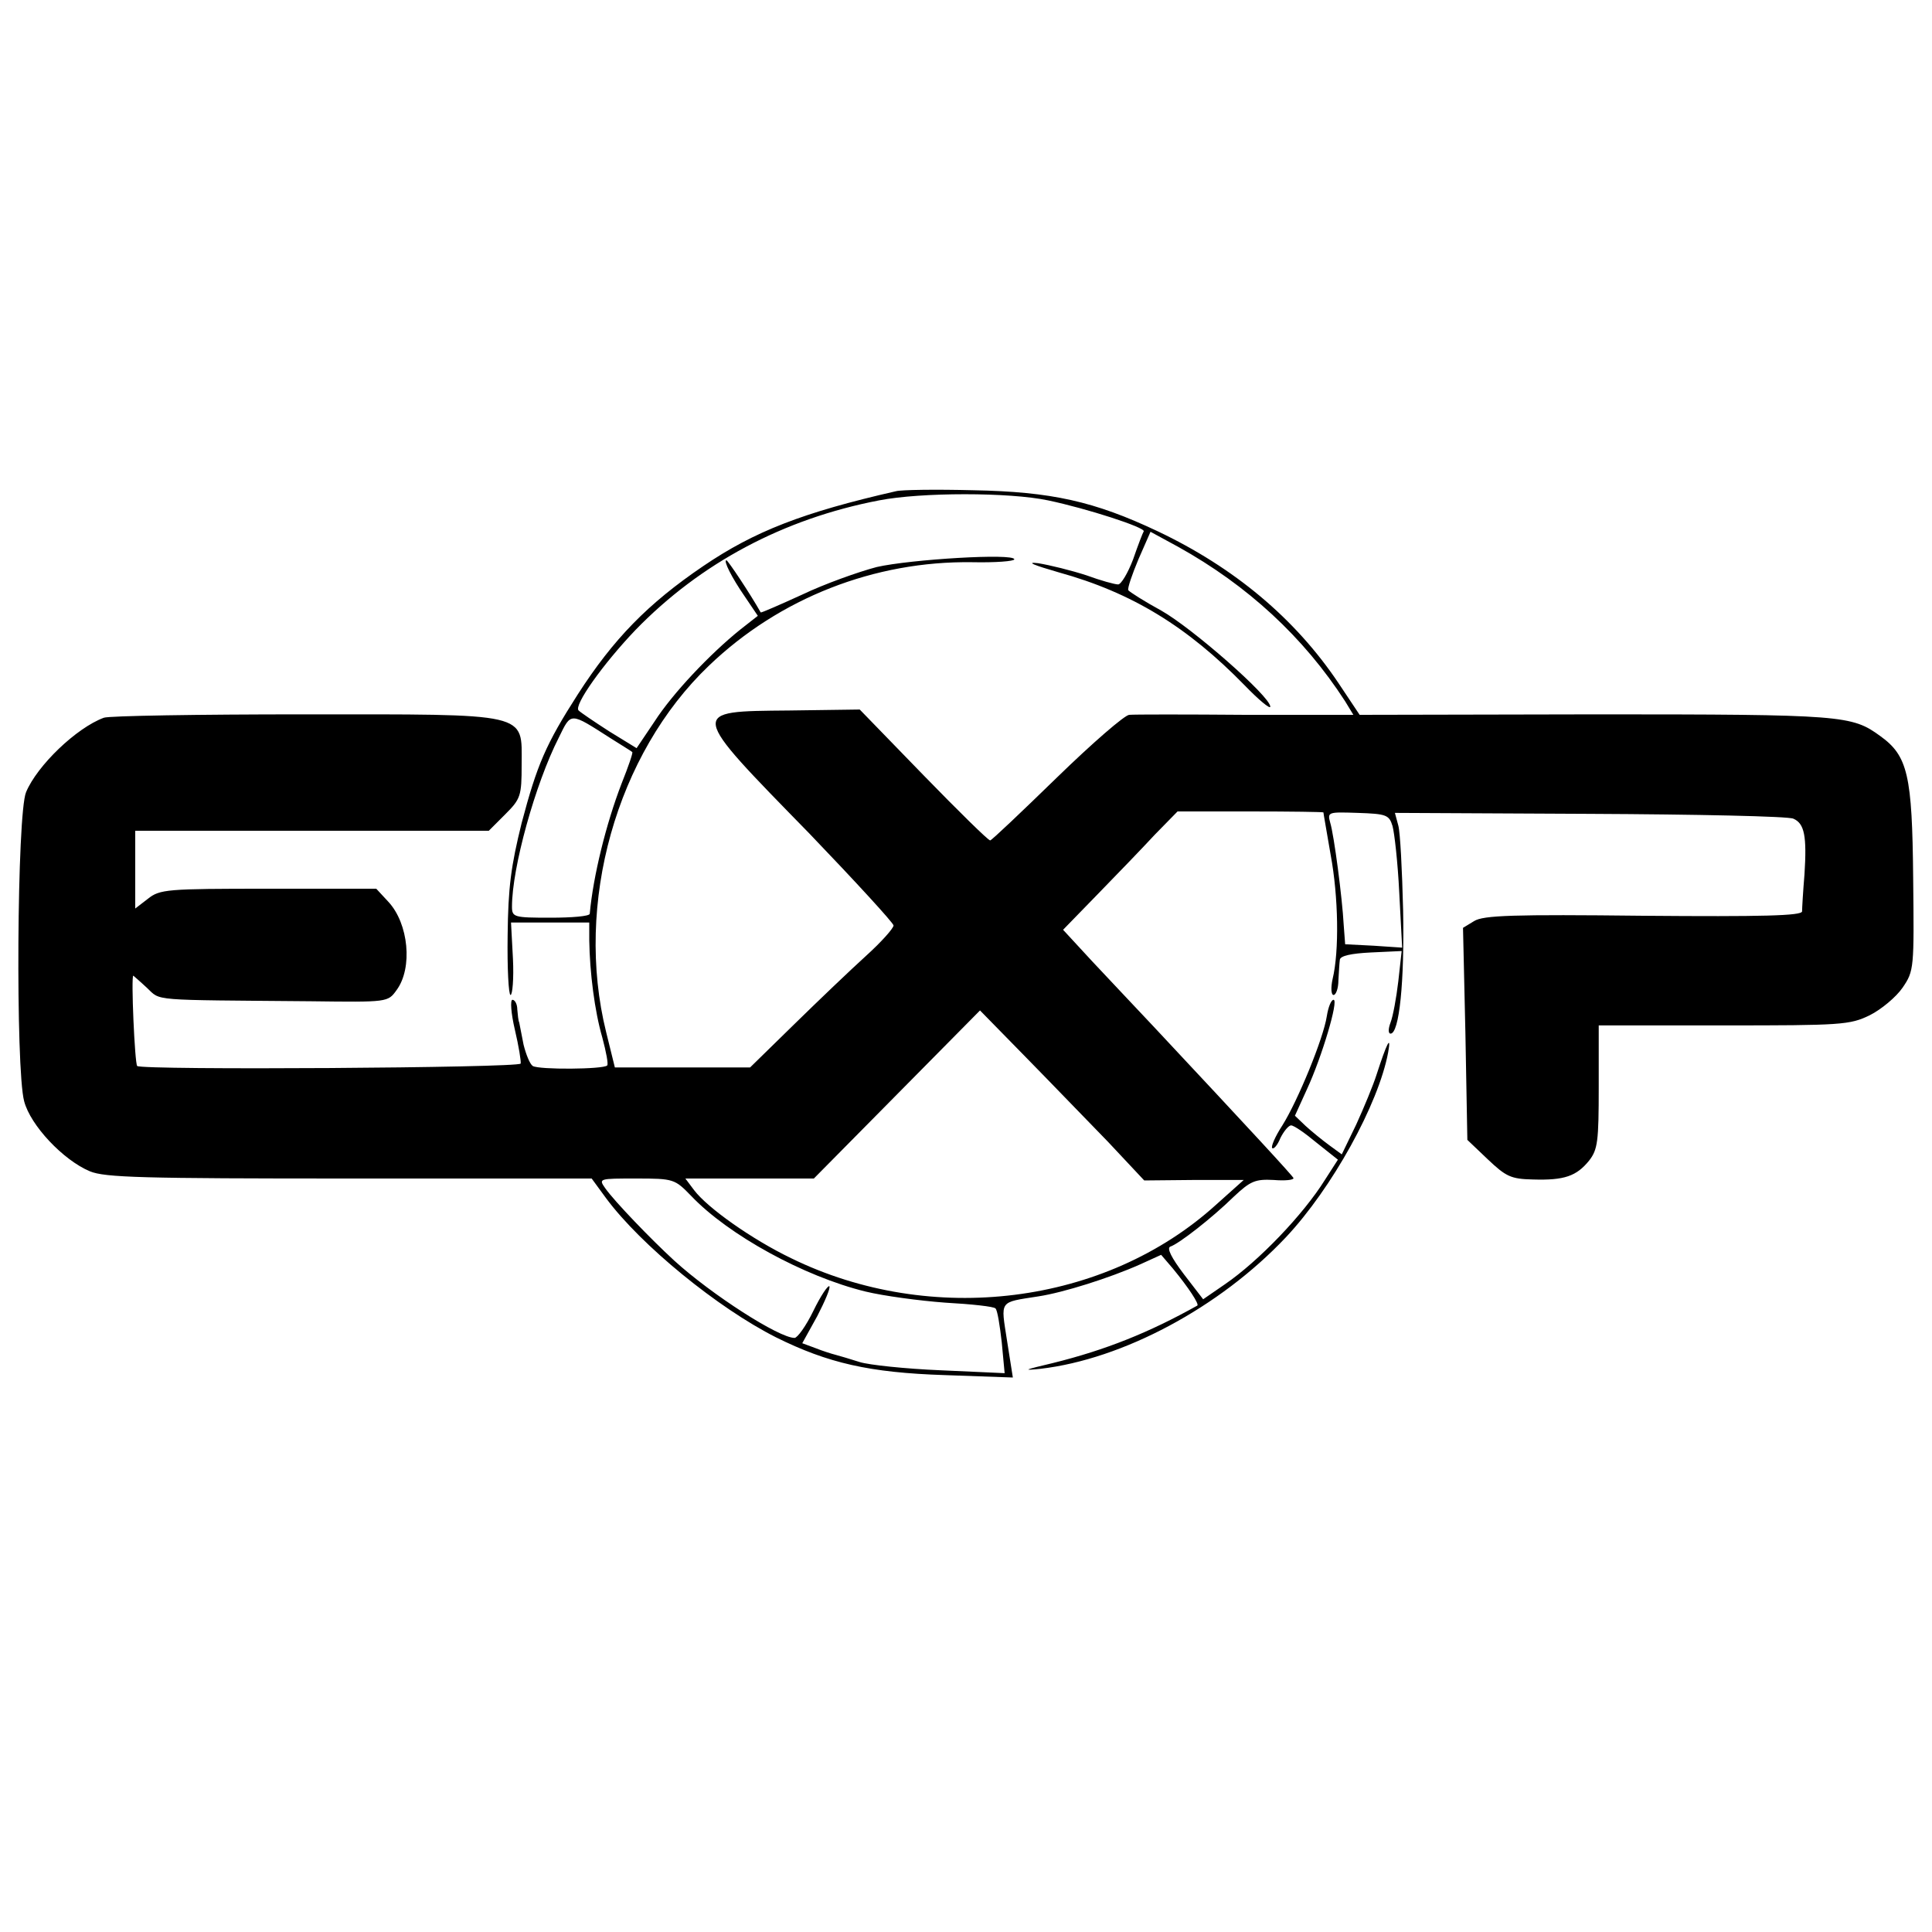
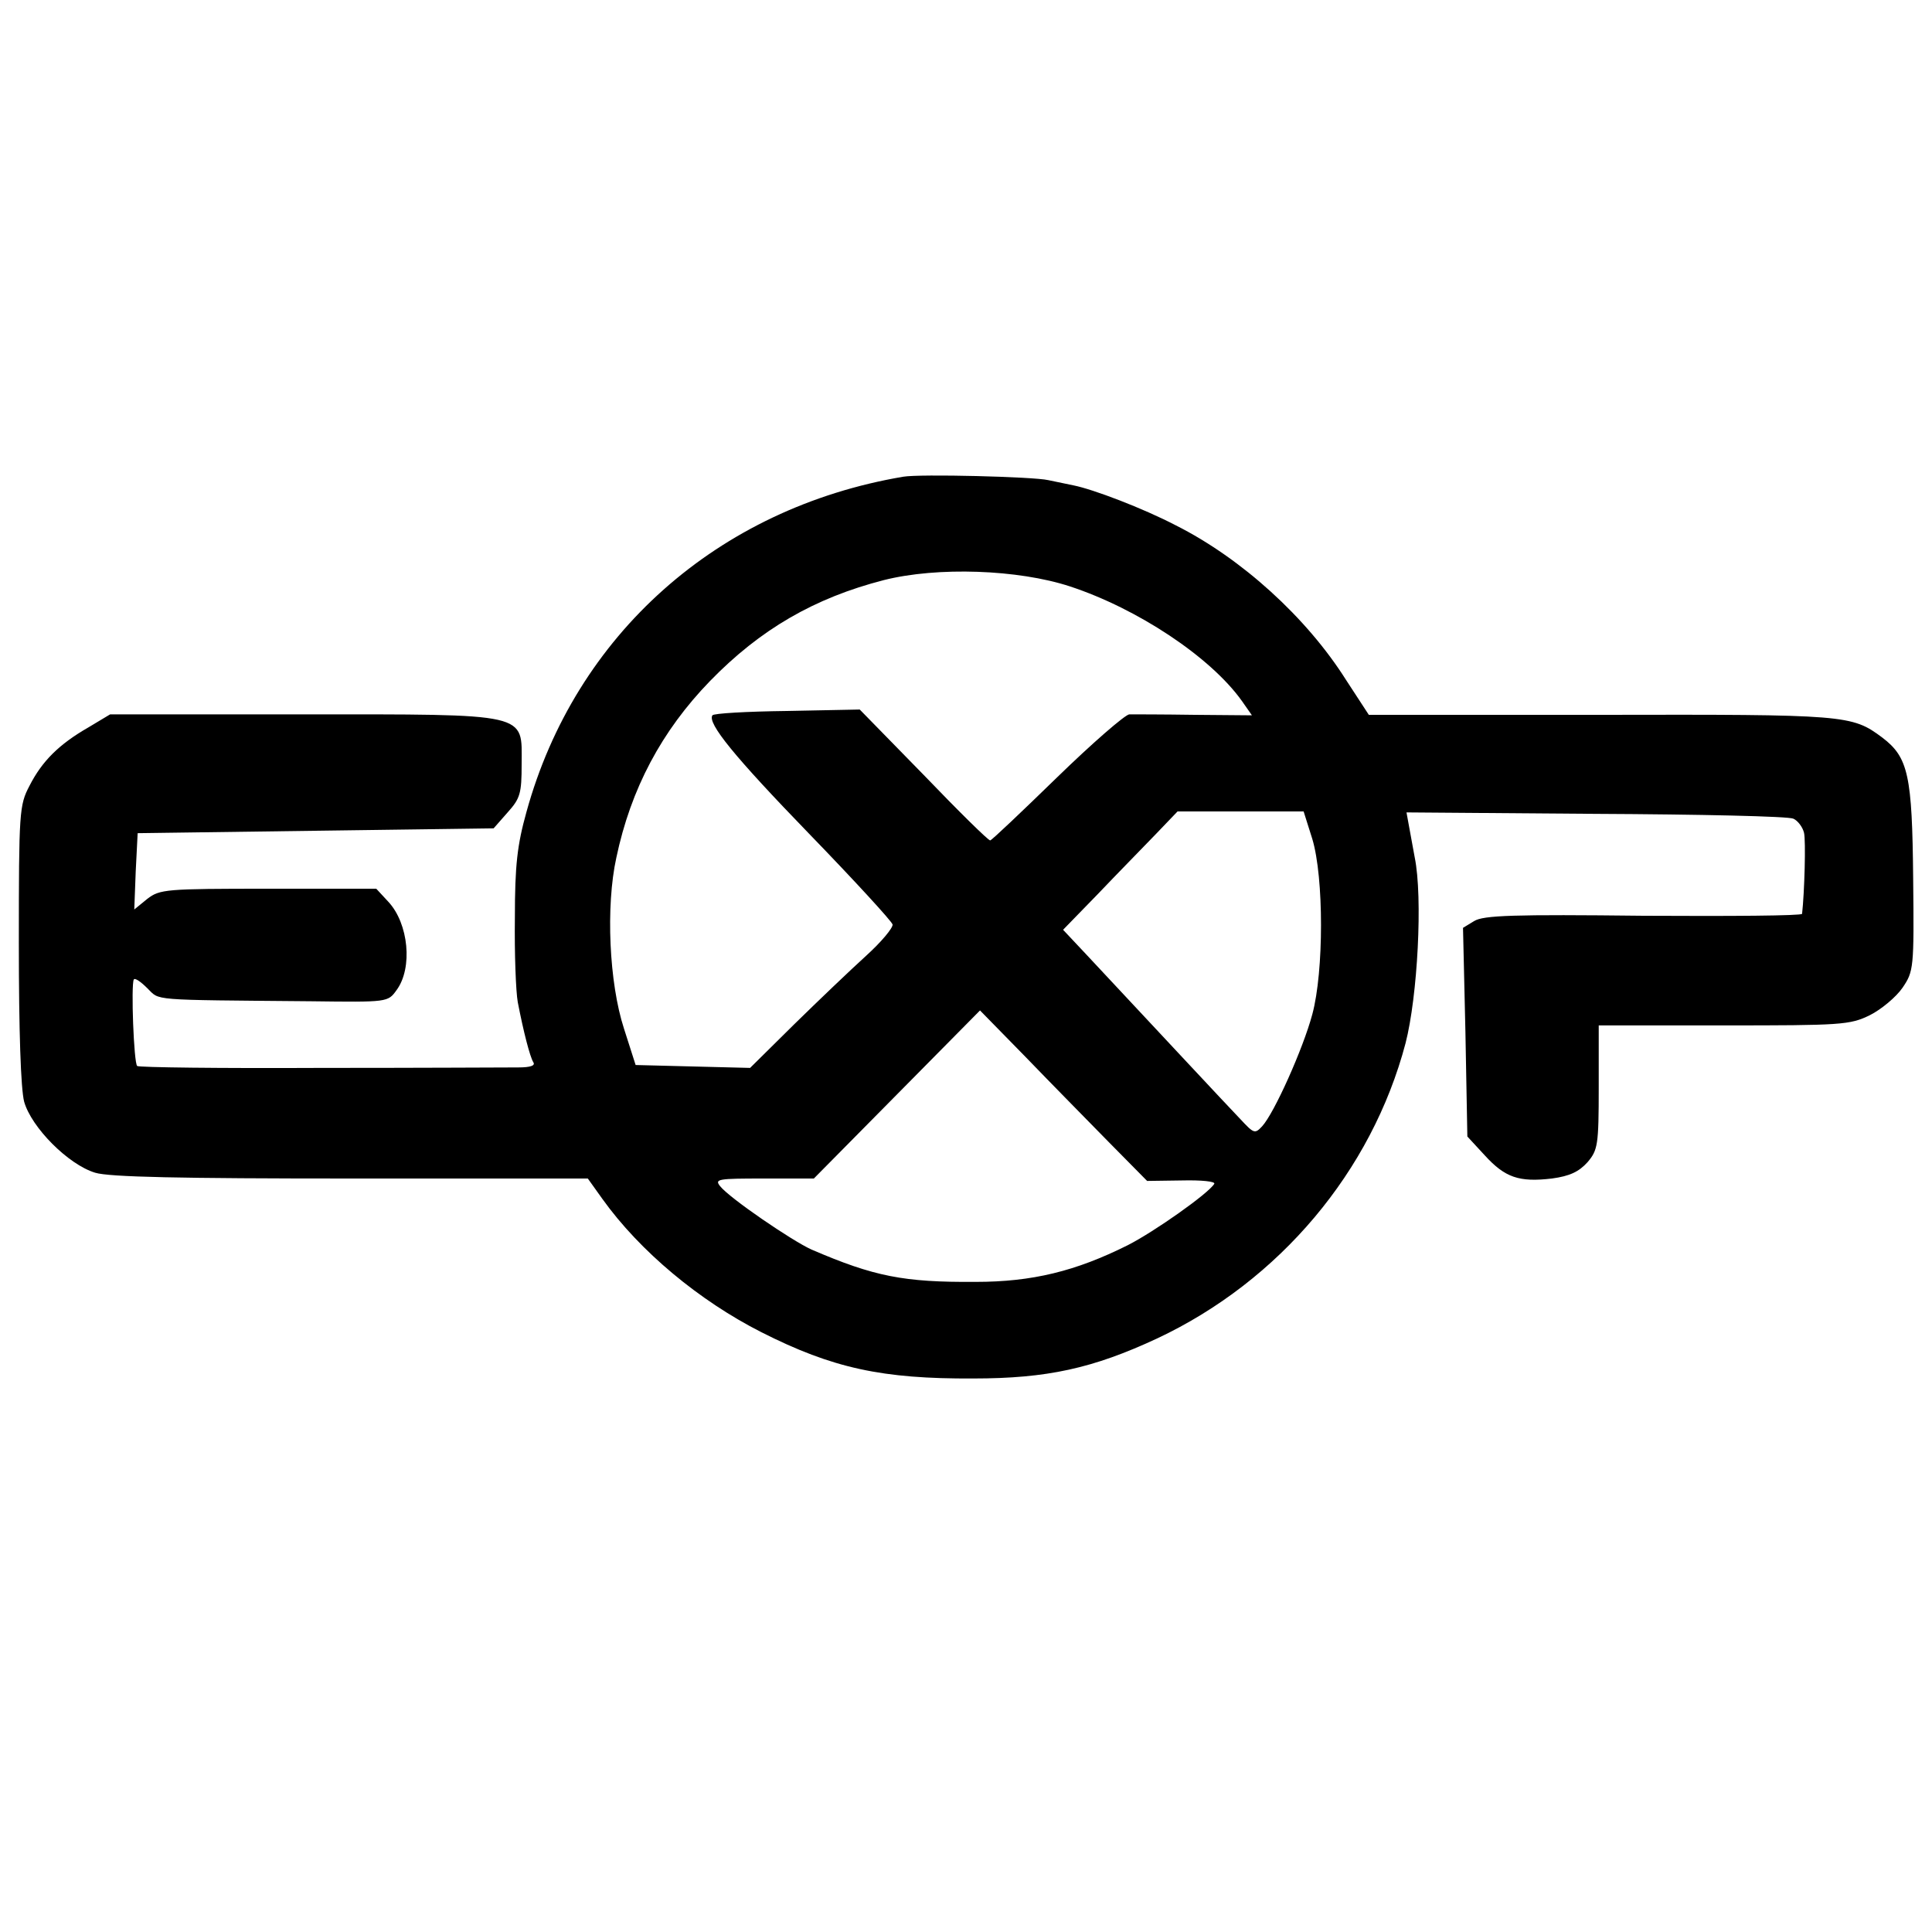
<svg xmlns="http://www.w3.org/2000/svg" version="1.0" width="400pt" height="400pt" viewBox="0 0 400 400" preserveAspectRatio="xMidYMid meet">
  <g transform="translate(0,400) scale(0.1,-0.1)" fill="#000000" stroke="none">
-     <path d="M1855 2983 c-193 -44 -293 -83 -399 -155 -115 -78 -186 -151 -260 -266 -66 -103 -84 -145 -116 -266 -22 -89 -28 -133 -29 -233 -1 -68 2 -123 6 -123 4 0 7 34 5 75 l-4 75 81 0 81 0 0 -37 c1 -66 11 -146 27 -201 8 -30 13 -56 10 -58 -8 -8 -141 -9 -154 -1 -6 4 -14 24 -19 44 -4 21 -8 41 -9 46 -2 4 -3 16 -4 27 0 11 -5 20 -10 20 -5 0 -3 -28 5 -62 8 -34 13 -65 12 -70 -3 -9 -785 -14 -794 -5 -5 5 -13 187 -8 187 0 0 13 -11 28 -25 30 -28 3 -25 340 -28 159 -2 159 -2 177 23 34 46 25 138 -17 183 l-25 27 -223 0 c-211 0 -225 -1 -250 -21 l-26 -20 0 80 0 81 366 0 366 0 34 34 c32 32 34 38 34 103 0 109 21 104 -453 104 -216 0 -402 -3 -412 -7 -57 -21 -138 -99 -161 -154 -19 -44 -22 -573 -4 -640 13 -50 81 -122 136 -145 31 -13 109 -15 538 -15 l501 0 30 -41 c72 -97 231 -227 352 -288 107 -53 193 -73 349 -78 l141 -5 -12 76 c-13 85 -18 79 65 92 52 8 147 38 210 66 l44 20 24 -28 c33 -40 55 -74 51 -77 -100 -56 -190 -92 -299 -119 -59 -14 -65 -16 -26 -12 171 20 371 127 508 272 96 102 192 276 212 383 7 39 -3 19 -24 -46 -7 -22 -26 -68 -42 -103 l-30 -62 -26 19 c-15 11 -37 29 -49 40 l-22 21 25 55 c31 67 66 185 55 185 -5 0 -11 -15 -14 -34 -7 -46 -60 -175 -92 -226 -15 -23 -24 -44 -21 -47 3 -3 11 6 17 21 7 14 17 26 22 26 6 0 29 -16 53 -36 l44 -35 -27 -42 c-45 -72 -137 -168 -207 -216 l-45 -31 -40 52 c-25 33 -36 54 -28 57 18 6 86 59 131 103 35 33 45 37 83 35 24 -2 42 0 41 4 -3 6 -85 95 -289 313 -37 39 -94 100 -128 136 l-60 65 72 74 c40 41 93 96 118 123 l47 48 151 0 c83 0 151 -1 151 -2 0 -2 7 -41 15 -88 16 -86 18 -199 4 -257 -4 -18 -3 -33 2 -33 5 0 10 14 10 30 1 17 2 36 3 43 1 8 23 13 64 15 l64 3 -7 -63 c-4 -34 -11 -72 -16 -85 -5 -13 -5 -23 0 -23 18 0 29 107 26 255 -2 83 -6 162 -10 176 l-7 26 404 -2 c221 -1 411 -5 421 -10 23 -10 28 -36 23 -115 -3 -36 -5 -70 -5 -77 -1 -9 -82 -11 -328 -9 -270 3 -332 1 -351 -11 l-23 -14 5 -220 4 -219 42 -40 c38 -36 48 -41 94 -42 65 -2 90 7 116 39 18 23 20 40 20 153 l0 127 259 0 c243 0 261 1 302 21 24 12 55 38 68 57 24 35 24 40 22 228 -2 212 -11 252 -68 293 -59 43 -76 45 -588 45 l-490 -1 -44 66 c-90 134 -216 239 -374 314 -131 62 -220 82 -382 85 -77 2 -149 1 -160 -2z m315 -19 c81 -17 201 -56 198 -64 -2 -3 -12 -29 -22 -58 -11 -29 -25 -52 -31 -52 -7 0 -36 8 -66 19 -31 10 -75 21 -100 25 -26 3 -9 -4 43 -19 152 -42 267 -113 385 -234 29 -30 53 -50 53 -44 0 21 -162 163 -226 199 -35 19 -66 39 -68 42 -2 4 8 33 21 64 l25 57 57 -31 c144 -80 260 -187 346 -320 l17 -28 -223 0 c-123 1 -232 1 -241 0 -9 0 -76 -58 -150 -130 -73 -71 -135 -130 -138 -130 -4 0 -66 61 -138 135 l-132 136 -146 -2 c-209 -2 -210 3 42 -255 95 -99 173 -184 174 -190 0 -6 -26 -35 -57 -63 -32 -29 -99 -93 -149 -142 l-91 -89 -140 0 -140 0 -18 73 c-66 266 21 576 213 759 146 140 343 217 545 214 48 -1 87 2 87 6 0 13 -215 0 -285 -16 -38 -10 -108 -35 -154 -57 -46 -21 -85 -38 -86 -37 -22 39 -68 108 -71 108 -7 0 11 -36 38 -75 l27 -40 -37 -29 c-62 -50 -139 -131 -177 -190 l-37 -55 -57 35 c-31 20 -59 39 -63 43 -11 10 51 97 118 167 134 138 306 230 504 268 87 17 270 17 350 0z m-905 -493 c22 -14 42 -26 44 -28 2 -1 -8 -30 -22 -65 -32 -83 -59 -192 -66 -270 -1 -5 -37 -8 -81 -8 -76 0 -80 1 -80 23 0 80 48 254 97 350 26 53 22 53 108 -2z m1618 -181 c4 -14 11 -76 14 -138 l6 -114 -59 4 -59 3 -3 40 c-3 56 -20 186 -28 212 -6 22 -4 22 57 20 59 -2 65 -4 72 -27z m-589 -654 l75 -80 103 1 103 0 -57 -51 c-229 -208 -590 -253 -880 -111 -81 39 -173 104 -201 141 l-18 24 133 0 133 0 172 174 172 174 95 -97 c52 -53 128 -132 170 -175z m-863 -112 c77 -81 234 -167 361 -198 37 -9 111 -19 165 -23 54 -3 101 -8 104 -12 4 -3 9 -35 13 -70 l6 -64 -133 6 c-72 3 -148 11 -167 17 -19 6 -42 13 -50 15 -8 2 -27 8 -42 14 l-27 10 31 56 c16 31 28 59 25 62 -3 2 -18 -20 -33 -51 -15 -31 -33 -56 -39 -56 -32 0 -171 89 -249 160 -49 45 -124 123 -143 150 -14 20 -13 20 64 20 78 0 80 -1 114 -36z" />
+     <path d="M1870 3013 c-384 -65 -679 -327 -780 -694 -19 -68 -24 -110 -24 -219 -1 -74 2 -153 6 -175 12 -62 25 -112 32 -124 5 -7 -5 -11 -31 -11 -21 0 -206 -1 -411 -1 -205 -1 -375 1 -378 4 -7 6 -13 168 -7 179 2 4 14 -4 28 -18 27 -26 0 -24 339 -27 159 -2 159 -2 177 23 34 46 25 138 -17 183 l-25 27 -223 0 c-213 0 -225 -1 -251 -21 l-27 -22 3 79 4 79 368 5 369 5 29 33 c26 29 29 39 29 100 0 107 21 103 -456 103 l-396 0 -45 -27 c-61 -35 -96 -70 -122 -121 -21 -40 -22 -53 -22 -326 0 -182 4 -301 11 -328 15 -53 91 -130 147 -147 29 -9 178 -12 530 -12 l490 0 30 -42 c78 -109 201 -211 329 -276 148 -75 251 -97 439 -96 153 0 248 21 381 83 253 119 444 346 514 611 25 97 36 302 19 385 -5 28 -11 60 -13 71 l-4 22 391 -3 c216 -1 400 -5 410 -10 9 -4 19 -17 22 -29 4 -16 1 -124 -4 -168 -1 -4 -148 -5 -328 -4 -269 3 -332 1 -351 -11 l-23 -14 5 -216 4 -216 36 -39 c42 -46 71 -56 139 -48 37 5 56 14 74 34 21 25 23 35 23 155 l0 128 259 0 c243 0 261 1 302 21 24 12 55 38 68 57 23 34 24 40 22 226 -2 214 -10 251 -64 292 -63 47 -74 48 -583 47 l-480 0 -47 72 c-82 130 -217 252 -352 320 -69 36 -172 75 -212 83 -15 3 -39 8 -53 11 -30 7 -265 13 -300 7z m345 -227 c140 -46 291 -146 356 -237 l21 -30 -118 1 c-66 1 -127 1 -136 1 -9 -1 -76 -59 -150 -131 -73 -71 -135 -130 -138 -130 -4 0 -66 61 -138 136 l-132 135 -151 -3 c-83 -1 -152 -5 -154 -9 -11 -16 45 -85 200 -245 94 -97 171 -181 173 -188 1 -7 -23 -36 -55 -65 -32 -29 -99 -93 -149 -142 l-91 -90 -119 3 -118 3 -24 75 c-31 95 -38 254 -16 354 30 143 94 263 194 366 104 107 216 172 360 209 111 28 278 22 385 -13z m502 -523 c24 -80 24 -274 0 -363 -19 -71 -79 -205 -104 -232 -15 -16 -17 -15 -45 15 -27 28 -190 203 -320 342 l-47 50 72 74 c39 41 93 96 119 123 l46 48 131 0 130 0 18 -57z m-421 -628 l79 -80 72 1 c40 1 70 -2 67 -7 -12 -20 -124 -99 -179 -127 -108 -54 -198 -76 -315 -76 -149 -1 -210 11 -340 67 -40 18 -169 106 -189 131 -12 15 -5 16 90 16 l104 0 172 174 172 174 95 -97 c51 -53 129 -132 172 -176z" />
  </g>
</svg>
